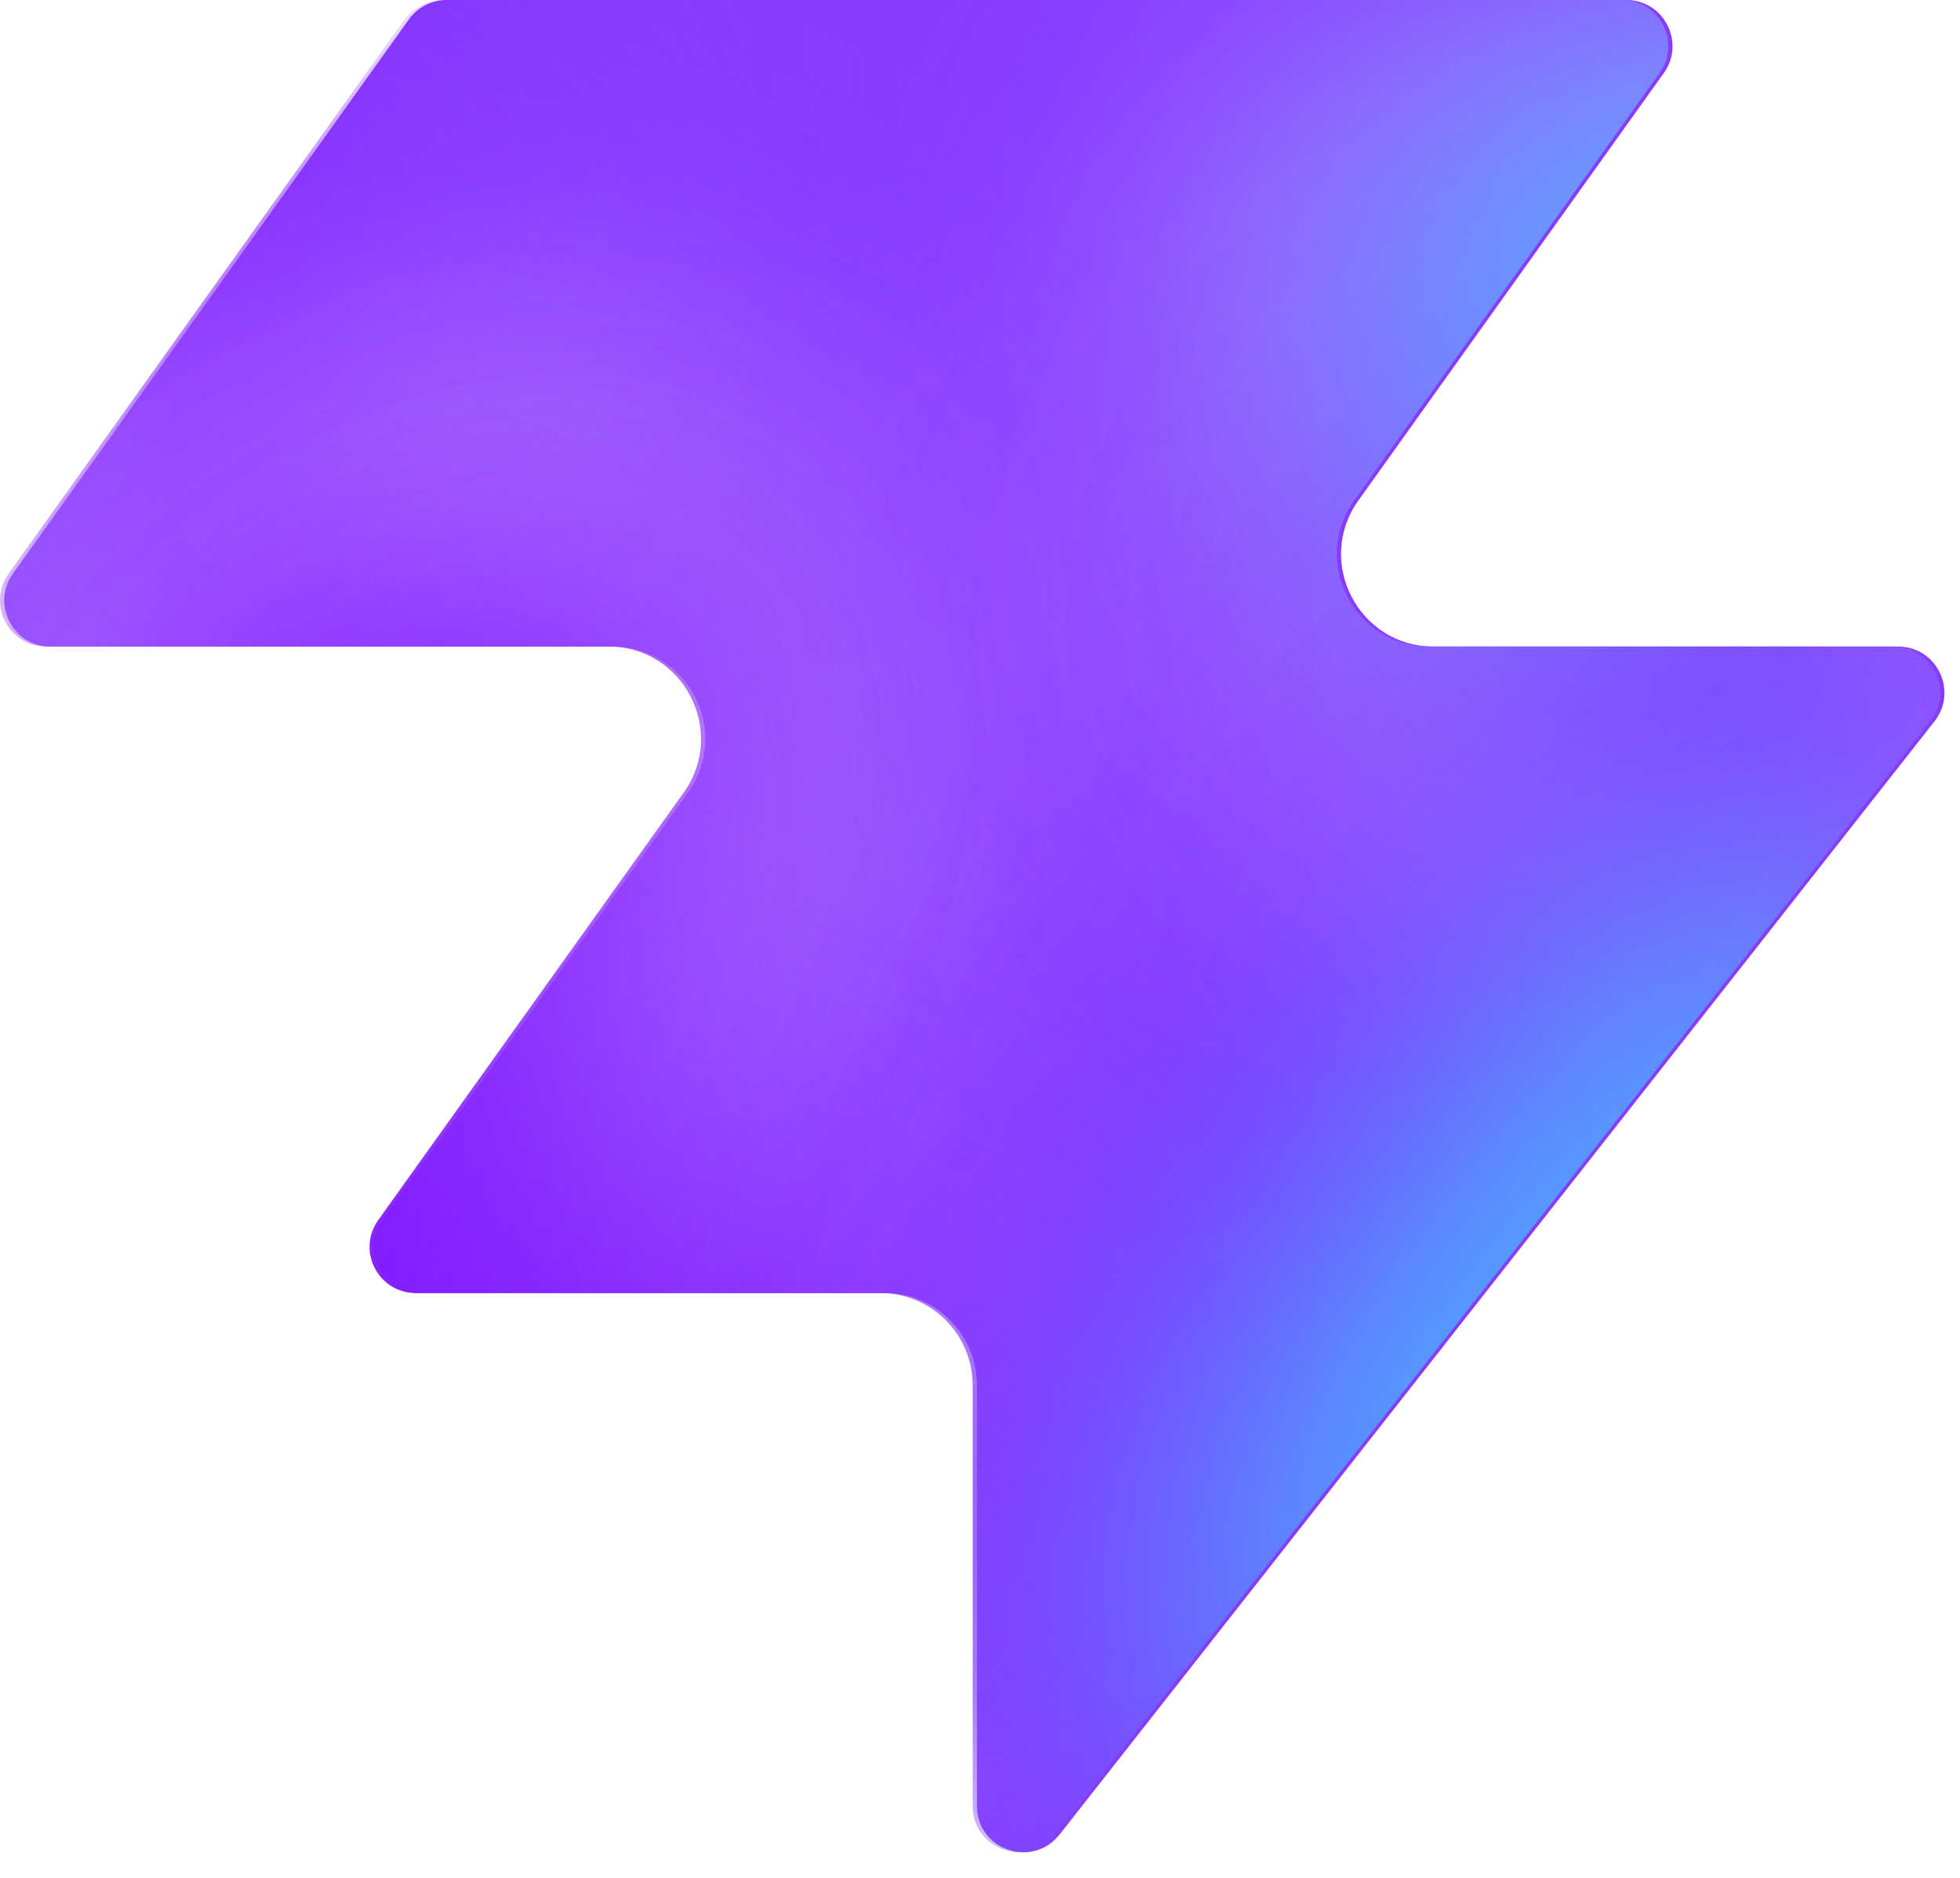
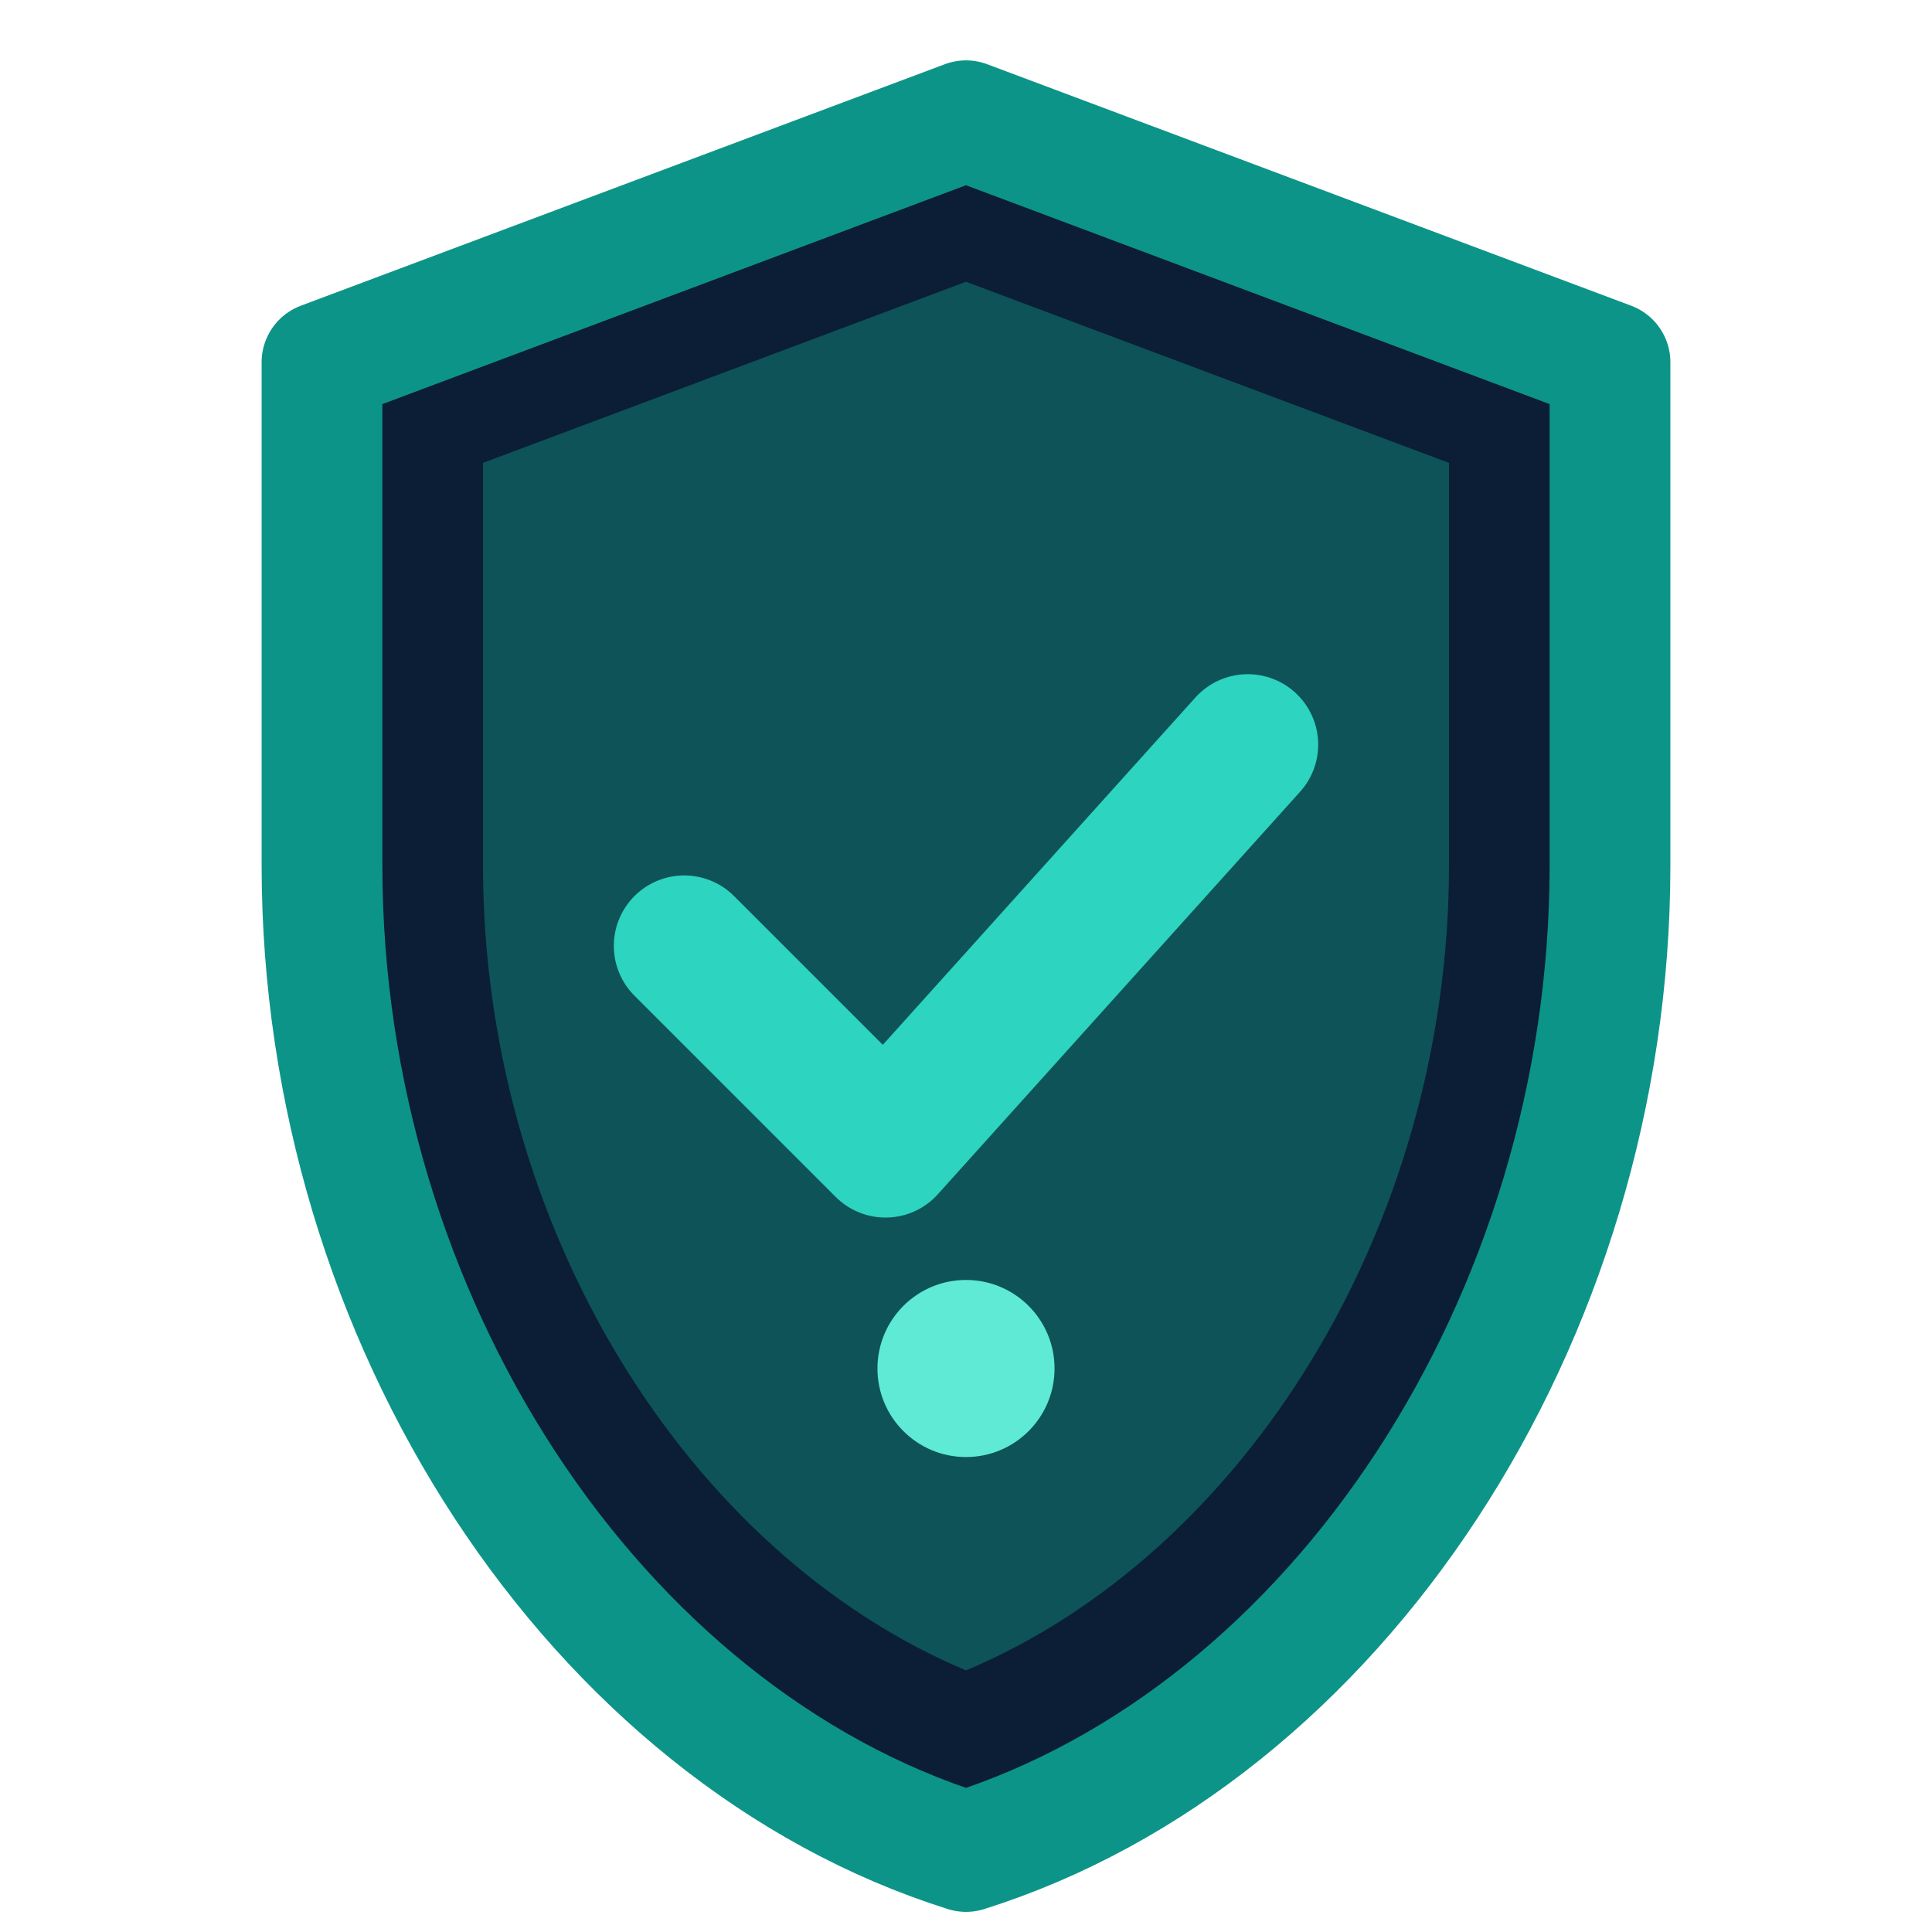
- <svg xmlns="http://www.w3.org/2000/svg" width="48" height="46" fill="none" viewBox="0 0 48 46">
-   <path fill="#863bff" d="M25.946 44.938c-.664.845-2.021.375-2.021-.698V33.937a2.26 2.26 0 0 0-2.262-2.262H10.287c-.92 0-1.456-1.04-.92-1.788l7.48-10.471c1.07-1.497 0-3.578-1.842-3.578H1.237c-.92 0-1.456-1.04-.92-1.788L10.013.474c.214-.297.556-.474.92-.474h28.894c.92 0 1.456 1.04.92 1.788l-7.48 10.471c-1.07 1.498 0 3.579 1.842 3.579h11.377c.943 0 1.473 1.088.89 1.83L25.947 44.94z" style="fill:#863bff;fill:color(display-p3 .525 .23 1);fill-opacity:1" />
-   <mask id="a" width="48" height="46" x="0" y="0" maskUnits="userSpaceOnUse" style="mask-type:alpha">
-     <path fill="#000" d="M25.842 44.938c-.664.844-2.021.375-2.021-.698V33.937a2.26 2.26 0 0 0-2.262-2.262H10.183c-.92 0-1.456-1.04-.92-1.788l7.48-10.471c1.07-1.498 0-3.579-1.842-3.579H1.133c-.92 0-1.456-1.04-.92-1.787L9.91.473c.214-.297.556-.474.92-.474h28.894c.92 0 1.456 1.04.92 1.788l-7.48 10.471c-1.07 1.498 0 3.578 1.842 3.578h11.377c.943 0 1.473 1.088.89 1.832L25.843 44.94z" style="fill:#000;fill-opacity:1" />
-   </mask>
-   <g mask="url(#a)">
-     <g filter="url(#b)">
-       <ellipse cx="5.508" cy="14.704" fill="#ede6ff" rx="5.508" ry="14.704" style="fill:#ede6ff;fill:color(display-p3 .927 .903 1);fill-opacity:1" transform="matrix(.00324 1 1 -.00324 -4.47 31.516)" />
-     </g>
-     <g filter="url(#c)">
-       <ellipse cx="10.399" cy="29.851" fill="#ede6ff" rx="10.399" ry="29.851" style="fill:#ede6ff;fill:color(display-p3 .927 .903 1);fill-opacity:1" transform="matrix(.00324 1 1 -.00324 -39.328 7.883)" />
-     </g>
-     <g filter="url(#d)">
-       <ellipse cx="5.508" cy="30.487" fill="#7e14ff" rx="5.508" ry="30.487" style="fill:#7e14ff;fill:color(display-p3 .492 .077 1);fill-opacity:1" transform="rotate(89.814 -25.913 -14.639)scale(1 -1)" />
-     </g>
-     <g filter="url(#e)">
-       <ellipse cx="5.508" cy="30.599" fill="#7e14ff" rx="5.508" ry="30.599" style="fill:#7e14ff;fill:color(display-p3 .492 .077 1);fill-opacity:1" transform="rotate(89.814 -32.644 -3.334)scale(1 -1)" />
-     </g>
-     <g filter="url(#f)">
-       <ellipse cx="5.508" cy="30.599" fill="#7e14ff" rx="5.508" ry="30.599" style="fill:#7e14ff;fill:color(display-p3 .492 .077 1);fill-opacity:1" transform="matrix(.00324 1 1 -.00324 -34.34 30.47)" />
-     </g>
-     <g filter="url(#g)">
-       <ellipse cx="14.072" cy="22.078" fill="#ede6ff" rx="14.072" ry="22.078" style="fill:#ede6ff;fill:color(display-p3 .927 .903 1);fill-opacity:1" transform="rotate(93.35 24.506 48.493)scale(-1 1)" />
-     </g>
-     <g filter="url(#h)">
-       <ellipse cx="3.47" cy="21.501" fill="#7e14ff" rx="3.47" ry="21.501" style="fill:#7e14ff;fill:color(display-p3 .492 .077 1);fill-opacity:1" transform="rotate(89.009 28.708 47.59)scale(-1 1)" />
-     </g>
-     <g filter="url(#i)">
-       <ellipse cx="3.47" cy="21.501" fill="#7e14ff" rx="3.47" ry="21.501" style="fill:#7e14ff;fill:color(display-p3 .492 .077 1);fill-opacity:1" transform="rotate(89.009 28.708 47.59)scale(-1 1)" />
-     </g>
-     <g filter="url(#j)">
-       <ellipse cx=".387" cy="8.972" fill="#7e14ff" rx="4.407" ry="29.108" style="fill:#7e14ff;fill:color(display-p3 .492 .077 1);fill-opacity:1" transform="rotate(39.51 .387 8.972)" />
-     </g>
-     <g filter="url(#k)">
-       <ellipse cx="47.523" cy="-6.092" fill="#7e14ff" rx="4.407" ry="29.108" style="fill:#7e14ff;fill:color(display-p3 .492 .077 1);fill-opacity:1" transform="rotate(37.892 47.523 -6.092)" />
-     </g>
-     <g filter="url(#l)">
-       <ellipse cx="41.412" cy="6.333" fill="#47bfff" rx="5.971" ry="9.665" style="fill:#47bfff;fill:color(display-p3 .28 .748 1);fill-opacity:1" transform="rotate(37.892 41.412 6.333)" />
-     </g>
-     <g filter="url(#m)">
-       <ellipse cx="-1.879" cy="38.332" fill="#7e14ff" rx="4.407" ry="29.108" style="fill:#7e14ff;fill:color(display-p3 .492 .077 1);fill-opacity:1" transform="rotate(37.892 -1.88 38.332)" />
-     </g>
-     <g filter="url(#n)">
-       <ellipse cx="-1.879" cy="38.332" fill="#7e14ff" rx="4.407" ry="29.108" style="fill:#7e14ff;fill:color(display-p3 .492 .077 1);fill-opacity:1" transform="rotate(37.892 -1.88 38.332)" />
-     </g>
-     <g filter="url(#o)">
-       <ellipse cx="35.651" cy="29.907" fill="#7e14ff" rx="4.407" ry="29.108" style="fill:#7e14ff;fill:color(display-p3 .492 .077 1);fill-opacity:1" transform="rotate(37.892 35.651 29.907)" />
-     </g>
-     <g filter="url(#p)">
-       <ellipse cx="38.418" cy="32.4" fill="#47bfff" rx="5.971" ry="15.297" style="fill:#47bfff;fill:color(display-p3 .28 .748 1);fill-opacity:1" transform="rotate(37.892 38.418 32.4)" />
-     </g>
-   </g>
-   <defs>
-     <filter id="b" width="60.045" height="41.654" x="-19.77" y="16.149" color-interpolation-filters="sRGB" filterUnits="userSpaceOnUse">
-       <feFlood flood-opacity="0" result="BackgroundImageFix" />
-       <feBlend in="SourceGraphic" in2="BackgroundImageFix" result="shape" />
-       <feGaussianBlur result="effect1_foregroundBlur_2002_17158" stdDeviation="7.659" />
-     </filter>
-     <filter id="c" width="90.34" height="51.437" x="-54.613" y="-7.533" color-interpolation-filters="sRGB" filterUnits="userSpaceOnUse">
-       <feFlood flood-opacity="0" result="BackgroundImageFix" />
-       <feBlend in="SourceGraphic" in2="BackgroundImageFix" result="shape" />
-       <feGaussianBlur result="effect1_foregroundBlur_2002_17158" stdDeviation="7.659" />
-     </filter>
-     <filter id="d" width="79.355" height="29.4" x="-49.64" y="2.03" color-interpolation-filters="sRGB" filterUnits="userSpaceOnUse">
-       <feFlood flood-opacity="0" result="BackgroundImageFix" />
-       <feBlend in="SourceGraphic" in2="BackgroundImageFix" result="shape" />
-       <feGaussianBlur result="effect1_foregroundBlur_2002_17158" stdDeviation="4.596" />
-     </filter>
-     <filter id="e" width="79.579" height="29.4" x="-45.045" y="20.029" color-interpolation-filters="sRGB" filterUnits="userSpaceOnUse">
-       <feFlood flood-opacity="0" result="BackgroundImageFix" />
-       <feBlend in="SourceGraphic" in2="BackgroundImageFix" result="shape" />
-       <feGaussianBlur result="effect1_foregroundBlur_2002_17158" stdDeviation="4.596" />
-     </filter>
-     <filter id="f" width="79.579" height="29.4" x="-43.513" y="21.178" color-interpolation-filters="sRGB" filterUnits="userSpaceOnUse">
-       <feFlood flood-opacity="0" result="BackgroundImageFix" />
-       <feBlend in="SourceGraphic" in2="BackgroundImageFix" result="shape" />
-       <feGaussianBlur result="effect1_foregroundBlur_2002_17158" stdDeviation="4.596" />
-     </filter>
-     <filter id="g" width="74.749" height="58.852" x="15.756" y="-17.901" color-interpolation-filters="sRGB" filterUnits="userSpaceOnUse">
-       <feFlood flood-opacity="0" result="BackgroundImageFix" />
-       <feBlend in="SourceGraphic" in2="BackgroundImageFix" result="shape" />
-       <feGaussianBlur result="effect1_foregroundBlur_2002_17158" stdDeviation="7.659" />
-     </filter>
-     <filter id="h" width="61.377" height="25.362" x="23.548" y="2.284" color-interpolation-filters="sRGB" filterUnits="userSpaceOnUse">
-       <feFlood flood-opacity="0" result="BackgroundImageFix" />
-       <feBlend in="SourceGraphic" in2="BackgroundImageFix" result="shape" />
-       <feGaussianBlur result="effect1_foregroundBlur_2002_17158" stdDeviation="4.596" />
-     </filter>
-     <filter id="i" width="61.377" height="25.362" x="23.548" y="2.284" color-interpolation-filters="sRGB" filterUnits="userSpaceOnUse">
-       <feFlood flood-opacity="0" result="BackgroundImageFix" />
-       <feBlend in="SourceGraphic" in2="BackgroundImageFix" result="shape" />
-       <feGaussianBlur result="effect1_foregroundBlur_2002_17158" stdDeviation="4.596" />
-     </filter>
-     <filter id="j" width="56.045" height="63.649" x="-27.636" y="-22.853" color-interpolation-filters="sRGB" filterUnits="userSpaceOnUse">
-       <feFlood flood-opacity="0" result="BackgroundImageFix" />
-       <feBlend in="SourceGraphic" in2="BackgroundImageFix" result="shape" />
-       <feGaussianBlur result="effect1_foregroundBlur_2002_17158" stdDeviation="4.596" />
-     </filter>
-     <filter id="k" width="54.814" height="64.646" x="20.116" y="-38.415" color-interpolation-filters="sRGB" filterUnits="userSpaceOnUse">
-       <feFlood flood-opacity="0" result="BackgroundImageFix" />
-       <feBlend in="SourceGraphic" in2="BackgroundImageFix" result="shape" />
-       <feGaussianBlur result="effect1_foregroundBlur_2002_17158" stdDeviation="4.596" />
-     </filter>
-     <filter id="l" width="33.541" height="35.313" x="24.641" y="-11.323" color-interpolation-filters="sRGB" filterUnits="userSpaceOnUse">
-       <feFlood flood-opacity="0" result="BackgroundImageFix" />
-       <feBlend in="SourceGraphic" in2="BackgroundImageFix" result="shape" />
-       <feGaussianBlur result="effect1_foregroundBlur_2002_17158" stdDeviation="4.596" />
-     </filter>
-     <filter id="m" width="54.814" height="64.646" x="-29.286" y="6.009" color-interpolation-filters="sRGB" filterUnits="userSpaceOnUse">
-       <feFlood flood-opacity="0" result="BackgroundImageFix" />
-       <feBlend in="SourceGraphic" in2="BackgroundImageFix" result="shape" />
-       <feGaussianBlur result="effect1_foregroundBlur_2002_17158" stdDeviation="4.596" />
-     </filter>
-     <filter id="n" width="54.814" height="64.646" x="-29.286" y="6.009" color-interpolation-filters="sRGB" filterUnits="userSpaceOnUse">
-       <feFlood flood-opacity="0" result="BackgroundImageFix" />
-       <feBlend in="SourceGraphic" in2="BackgroundImageFix" result="shape" />
-       <feGaussianBlur result="effect1_foregroundBlur_2002_17158" stdDeviation="4.596" />
-     </filter>
-     <filter id="o" width="54.814" height="64.646" x="8.244" y="-2.416" color-interpolation-filters="sRGB" filterUnits="userSpaceOnUse">
-       <feFlood flood-opacity="0" result="BackgroundImageFix" />
-       <feBlend in="SourceGraphic" in2="BackgroundImageFix" result="shape" />
-       <feGaussianBlur result="effect1_foregroundBlur_2002_17158" stdDeviation="4.596" />
-     </filter>
-     <filter id="p" width="39.409" height="43.623" x="18.713" y="10.588" color-interpolation-filters="sRGB" filterUnits="userSpaceOnUse">
-       <feFlood flood-opacity="0" result="BackgroundImageFix" />
-       <feBlend in="SourceGraphic" in2="BackgroundImageFix" result="shape" />
-       <feGaussianBlur result="effect1_foregroundBlur_2002_17158" stdDeviation="4.596" />
-     </filter>
-   </defs>
+ <svg xmlns="http://www.w3.org/2000/svg" viewBox="0 0 48 48" fill="none">
+   <path d="M24 3L8 9V21.5C8 32.8 14.8 43.1 24 46C33.2 43.1 40 32.8 40 21.5V9L24 3Z" fill="#0B1E36" stroke="#0D9488" stroke-width="3" stroke-linejoin="round" />
+   <path d="M24 7L12 11.5V21.5C12 30.5 17.1 38.6 24 41.5C30.9 38.6 36 30.5 36 21.5V11.5L24 7Z" fill="#0F766E" fill-opacity="0.6" />
+   <path d="M17 23.5L22 28.5L31 18.5" stroke="#2DD4BF" stroke-width="3.5" stroke-linecap="round" stroke-linejoin="round" />
+   <circle cx="24" cy="34" r="2.2" fill="#5EEAD4" />
</svg>
